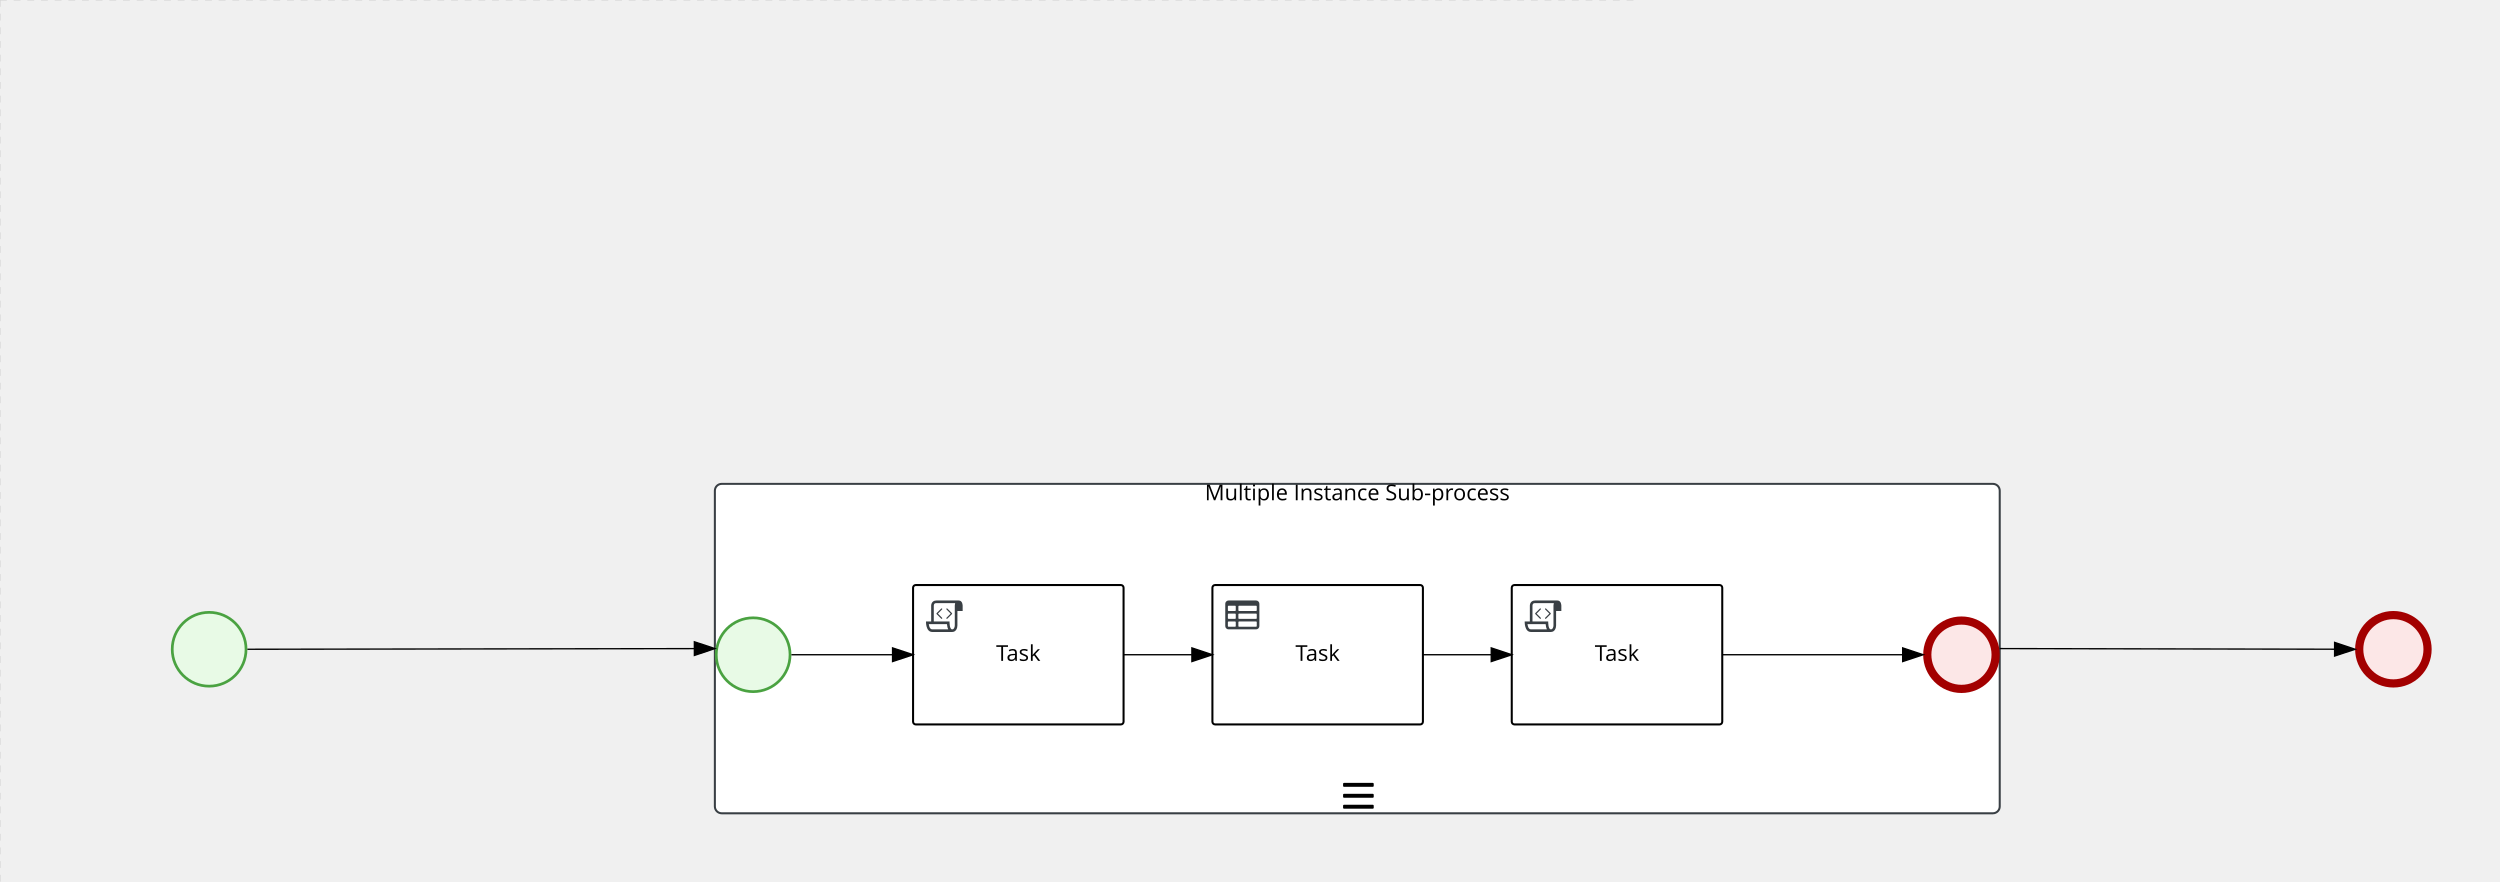
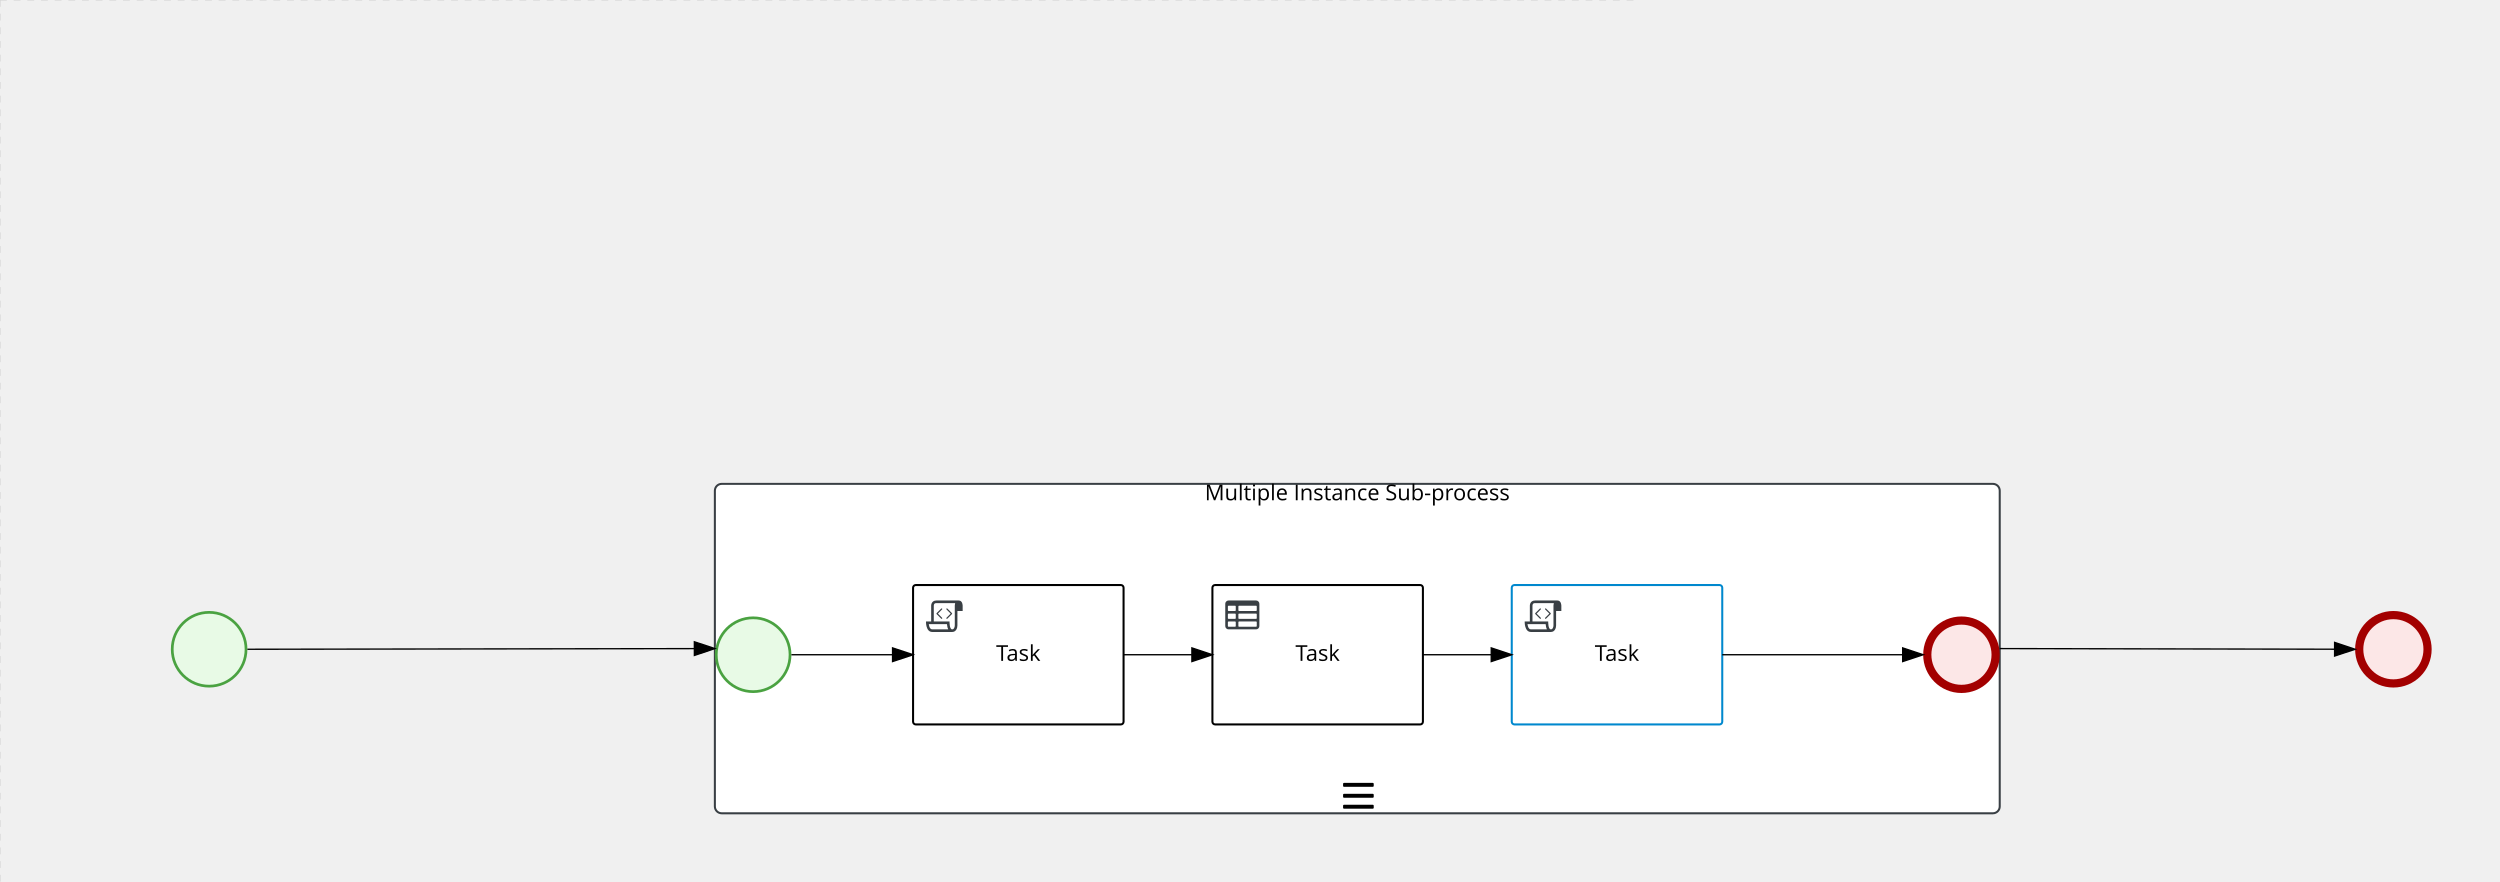
<svg xmlns="http://www.w3.org/2000/svg" version="1.1" width="1829" height="645" viewBox="0 0 1829 645">
  <defs />
  <g transform="matrix(1,0,0,1,0,0)">
    <g>
      <g>
        <g>
          <path fill="none" stroke="#d3d3d3" paint-order="fill stroke markers" d=" M 0 0 L 1200 0" stroke-miterlimit="10" stroke-opacity="0.8" stroke-dasharray="5" />
        </g>
        <g>
          <path fill="none" stroke="#d3d3d3" paint-order="fill stroke markers" d=" M 0 0 L 0 800" stroke-miterlimit="10" stroke-opacity="0.8" stroke-dasharray="5" />
        </g>
      </g>
      <g id="_BDF992D9-A733-4597-92D2-F4DBE39048EC" bpmn2nodeid="_BDF992D9-A733-4597-92D2-F4DBE39048EC" transform="matrix(1,0,0,1,523,354)">
        <g>
          <path fill="none" stroke="none" />
        </g>
        <g transform="matrix(1,0,0,1,0,0)">
          <path fill="#ffffff" stroke="none" id="_BDF992D9-A733-4597-92D2-F4DBE39048EC?shapeType=BACKGROUND" paint-order="stroke fill markers" d=" M 5 0 L 935 0 L 935 0 A 5 5 0 0 1 940 5 L 940 236 L 940 236 A 5 5 0 0 1 935 241 L 5 241 L 5 241 A 5 5 0 0 1 0 236 L 0 5 L 0 5 A 5 5 0 0 1 5 0 Z" />
        </g>
        <g transform="matrix(1,0,0,1,0,0)">
-           <path fill="none" stroke="#393f44" id="_BDF992D9-A733-4597-92D2-F4DBE39048EC?shapeType=BORDER&amp;renderType=STROKE" paint-order="fill stroke markers" d=" M 5 0 L 935 0 L 935 0 A 5 5 0 0 1 940 5 L 940 236 L 940 236 A 5 5 0 0 1 935 241 L 5 241 L 5 241 A 5 5 0 0 1 0 236 L 0 5 L 0 5 A 5 5 0 0 1 5 0 Z" stroke-miterlimit="10" stroke-width="1.5" stroke-dasharray="" />
+           <path fill="none" stroke="rgb(57,63,68)" id="_BDF992D9-A733-4597-92D2-F4DBE39048EC?shapeType=BORDER&amp;renderType=STROKE" paint-order="fill stroke markers" d=" M 5 0 L 935 0 L 935 0 A 5 5 0 0 1 940 5 L 940 236 L 940 236 A 5 5 0 0 1 935 241 L 5 241 L 5 241 A 5 5 0 0 1 0 236 L 0 5 L 0 5 A 5 5 0 0 1 5 0 Z" stroke-miterlimit="10" stroke-width="1.5" stroke-dasharray="" />
        </g>
        <g transform="matrix(1,0,0,1,173,8)">
          <g transform="matrix(0.05,0,0,0.05,285,209)">
            <g transform="matrix(1,0,0,1,0,0)">
              <path fill="none" stroke="none" />
            </g>
            <g transform="matrix(1,0,0,1,0,0)">
              <path fill="#000000" stroke="#000000" id="_BDF992D9-A733-4597-92D2-F4DBE39048EC_multipleInstanceIconSequential" paint-order="fill stroke markers" d=" M 0 0 M 468 92 L 44 92 C 37.4 92 32 86.6 32 80 L 32 48 C 32 41.4 37.4 36 44 36 L 468 36 C 474.6 36 480 41.4 480 48 L 480 80 C 480 86.6 474.6 92 468 92 Z M 0 0 M 468 252 L 44 252 C 37.4 252 32 246.6 32 240 L 32 208 C 32 201.4 37.4 196 44 196 L 468 196 C 474.6 196 480 201.4 480 208 L 480 240 C 480 246.6 474.6 252 468 252 Z M 0 0 M 468 412 L 44 412 C 37.4 412 32 406.6 32 400 L 32 368 C 32 361.4 37.4 356 44 356 L 468 356 C 474.6 356 480 361.4 480 368 L 480 400 C 480 406.6 474.6 412 468 412 Z" stroke-miterlimit="10" stroke-dasharray="" />
            </g>
          </g>
        </g>
        <g transform="matrix(1,0,0,1,358.2812,0)">
          <text fill="#000000" stroke="none" font-family="Open Sans" font-size="12pt" font-style="normal" font-weight="normal" text-decoration="normal" x="111.719" y="12" text-anchor="middle" dominant-baseline="alphabetic">Multiple Instance Sub-process</text>
        </g>
        <g id="_D35B0D48-80DD-4D57-B197-4BD773D7CD3C" bpmn2nodeid="_D35B0D48-80DD-4D57-B197-4BD773D7CD3C" transform="matrix(1,0,0,1,583,74)">
          <g>
            <path fill="none" stroke="none" />
          </g>
          <g transform="matrix(1,0,0,1,0,0)">
            <path fill="#ffffff" stroke="none" id="_D35B0D48-80DD-4D57-B197-4BD773D7CD3C?shapeType=BACKGROUND" paint-order="stroke fill markers" d=" M 2 0 L 152 0 L 152 0 A 2 2 0 0 1 154 2 L 154 100 L 154 100 A 2 2 0 0 1 152 102 L 2 102 L 2 102 A 2 2 0 0 1 0 100 L 0 2 L 0 2 A 2 2 0 0 1 2 0 Z" />
          </g>
          <g transform="matrix(1,0,0,1,0,0)">
-             <path fill="none" stroke="#000000" id="_D35B0D48-80DD-4D57-B197-4BD773D7CD3C?shapeType=BORDER&amp;renderType=STROKE" paint-order="fill stroke markers" d=" M 2 0 L 152 0 L 152 0 A 2 2 0 0 1 154 2 L 154 100 L 154 100 A 2 2 0 0 1 152 102 L 2 102 L 2 102 A 2 2 0 0 1 0 100 L 0 2 L 0 2 A 2 2 0 0 1 2 0 Z" stroke-miterlimit="10" stroke-width="1.5" stroke-dasharray="" />
+             <path fill="none" stroke="rgb(0,136,206)" id="_D35B0D48-80DD-4D57-B197-4BD773D7CD3C?shapeType=BORDER&amp;renderType=STROKE" paint-order="fill stroke markers" d=" M 2 0 L 152 0 L 152 0 A 2 2 0 0 1 154 2 L 154 100 L 154 100 A 2 2 0 0 1 152 102 L 2 102 L 2 102 A 2 2 0 0 1 0 100 L 0 2 L 0 2 A 2 2 0 0 1 2 0 Z" stroke-miterlimit="10" stroke-width="1.5" stroke-dasharray="" />
          </g>
          <g>
            <g transform="matrix(0.06,0,0,0.06,9.4,9.4)">
              <g transform="matrix(1,0,0,1,0,0)">
                <path fill="#393f44" stroke="none" id="_D35B0D48-80DD-4D57-B197-4BD773D7CD3C_task__zJLF__xCwC" paint-order="stroke fill markers" d=" M 0 0 M 197.3 130.2 C 194.4 127.3 189.6 127.3 186.7 130.2 L 130.2 186.7 C 127.3 189.6 127.3 194.4 130.2 197.3 L 186.7 253.8 C 188.1 255.3 190.1 256 192 256 C 193.9 256 195.9 255.3 197.3 253.7 C 200.2 250.8 200.2 246 197.3 243.1 L 146.2 192 L 197.3 140.8 C 200.2 137.9 200.2 133.1 197.3 130.2 Z" />
              </g>
              <g transform="matrix(1,0,0,1,0,0)">
                <path fill="#393f44" stroke="none" id="_D35B0D48-80DD-4D57-B197-4BD773D7CD3C_task__zJLF__eBb6" paint-order="stroke fill markers" d=" M 0 0 M 261.3 130.2 C 258.4 127.3 253.6 127.3 250.7 130.2 C 247.8 133.1 247.8 137.9 250.7 140.8 L 301.8 191.9 L 250.7 243 C 247.8 245.9 247.8 250.7 250.7 253.6 C 252.1 255.3 254.1 256 256 256 C 257.9 256 259.9 255.3 261.3 253.8 L 317.8 197.3 C 320.7 194.4 320.7 189.6 317.8 186.7 L 261.3 130.2 Z" />
              </g>
              <g transform="matrix(1,0,0,1,0,0)">
                <path fill="#393f44" stroke="none" id="_D35B0D48-80DD-4D57-B197-4BD773D7CD3C_task__zJLF__4RHr" paint-order="stroke fill markers" d=" M 0 0 M 400 32 C 400 32 152.8 32 128 32 C 62 32 64 96 64 96 L 64 288 L 1 288 C 1 288 -4 416 78 416 L 320 416 C 368 416 384 368 384 336 C 384 314.2 384 224.4 384 160 L 448 160 L 448 96 C 448 96 449 32 400 32 Z M 0 0 M 78 383.9 C 68.5 383.9 61.6 381.1 55.5 374.9 C 43.4 362.4 37.5 339.6 34.9 320 L 256.9 320 C 257.1 322.7 257.3 325.4 257.6 328.2 C 260 351.6 264.7 370.1 271.9 383.9 L 78 383.9 L 78 383.9 Z M 0 0 M 352 336 C 352 345.9 349.6 360.3 342.9 371 C 337.2 380.1 330.4 384 320 384 C 285 384 288 288 288 288 L 96 288 L 96 96 L 96 95.9 L 96 95.1 C 96 90.6 97.6 78.3 104.7 71.2 C 106.5 69.4 111.9 64 128 64 L 356.5 64 C 354.4 72.8 352.8 81.8 352.2 89.9 C 352.2 90.5 352.1 91.1 352.1 91.7 C 352.1 92 352.1 92.3 352.1 92.6 C 352 94.8 352 96 352 96 L 352 160 L 352 336 Z" />
              </g>
            </g>
          </g>
          <g transform="matrix(1,0,0,1,60.10938,43.5)">
            <text fill="#000000" stroke="none" font-family="Open Sans" font-size="12pt" font-style="normal" font-weight="normal" text-decoration="normal" x="16.891" y="12" text-anchor="middle" dominant-baseline="alphabetic">Task</text>
          </g>
        </g>
        <g id="_894BA237-DB0D-4105-91E1-D52CA120EE8E" bpmn2nodeid="_894BA237-DB0D-4105-91E1-D52CA120EE8E" transform="matrix(1,0,0,1,884,97)">
          <g>
            <path fill="none" stroke="none" />
          </g>
          <g transform="matrix(0.125,0,0,0.125,0,0)">
            <g transform="matrix(1,0,0,1,0,0)">
              <path fill="#fce7e7" stroke="none" id="_894BA237-DB0D-4105-91E1-D52CA120EE8E?shapeType=BACKGROUND" paint-order="stroke fill markers" d=" M 0 0 M 444 224 C 444 263.9 434.2 300.8 414.4 334.5 C 394.7 368.2 368 394.9 334.4 414.5 C 300.8 434.1 263.9 444 224 444 C 184.1 444 147.2 434.2 113.5 414.4 C 79.8 394.7 53.1 368 33.5 334.4 C 13.9 300.8 4 263.9 4 224 C 4 184.1 13.8 147.2 33.6 113.5 C 53.4 79.8 80.1 53.1 113.6 33.5 C 147.1 13.9 184.1 4 224 4 C 263.9 4 300.8 13.8 334.5 33.6 C 368.2 53.4 394.9 80.1 414.5 113.6 C 434.1 147.1 444 184.1 444 224 Z" />
            </g>
            <g>
              <g transform="matrix(1,0,0,1,0,0)">
                <g transform="matrix(1,0,0,1,0,0)">
                  <path fill="#a30000" stroke="none" id="_894BA237-DB0D-4105-91E1-D52CA120EE8E?shapeType=BORDER&amp;renderType=FILL" paint-order="stroke fill markers" d=" M 0 0 M 224 0 C 100.3 0 0 100.3 0 224 C 0 347.7 100.3 448 224 448 C 347.7 448 448 347.7 448 224 C 448 100.3 347.7 0 224 0 Z M 0 0 M 224 400 C 126.8 400 48 321.2 48 224 C 48 126.8 126.8 48 224 48 C 321.2 48 400 126.8 400 224 C 400 321.2 321.2 400 224 400 Z" />
                </g>
              </g>
            </g>
          </g>
          <g transform="matrix(1,0,0,1,28,61)" />
        </g>
        <g id="_03ADD5E1-369C-442F-BBBA-9F5A135E709B" bpmn2nodeid="_03ADD5E1-369C-442F-BBBA-9F5A135E709B" transform="matrix(1,0,0,1,0,97)">
          <g>
            <path fill="none" stroke="none" />
          </g>
          <g transform="matrix(0.125,0,0,0.125,0,0)">
            <g transform="matrix(1,0,0,1,0,0)">
              <path fill="#e8fae6" stroke="none" id="_03ADD5E1-369C-442F-BBBA-9F5A135E709B?shapeType=BACKGROUND" paint-order="stroke fill markers" d=" M 0 0 M 444 224 C 444 263.9 434.2 300.8 414.4 334.5 C 394.7 368.2 368 394.9 334.4 414.5 C 300.8 434.1 263.9 444 224 444 C 184.1 444 147.2 434.2 113.5 414.4 C 79.8 394.7 53.1 368 33.5 334.4 C 13.9 300.8 4 263.9 4 224 C 4 184.1 13.8 147.2 33.6 113.5 C 53.4 79.8 80.1 53.1 113.6 33.5 C 147.1 13.9 184.1 4 224 4 C 263.9 4 300.8 13.8 334.5 33.6 C 368.2 53.4 394.9 80.1 414.5 113.6 C 434.1 147.1 444 184.1 444 224 Z" />
            </g>
            <g>
              <g transform="matrix(1,0,0,1,0,0)">
                <g transform="matrix(1,0,0,1,0,0)">
                  <path fill="#4aa241" stroke="none" id="_03ADD5E1-369C-442F-BBBA-9F5A135E709B?shapeType=BORDER&amp;renderType=FILL" paint-order="stroke fill markers" d=" M 0 0 M 224 0 C 100.3 0 0 100.3 0 224 C 0 347.7 100.3 448 224 448 C 347.7 448 448 347.7 448 224 C 448 100.3 347.7 0 224 0 Z M 0 0 M 224 432 C 109.1 432 16 338.9 16 224 C 16 109.1 109.1 16 224 16 C 338.9 16 432 109.1 432 224 C 432 338.9 338.9 432 224 432 Z" />
                </g>
              </g>
            </g>
          </g>
          <g transform="matrix(1,0,0,1,28,61)" />
        </g>
        <g id="_5DDF321A-2ECC-4B84-B359-668A9EF1C8F6" bpmn2nodeid="_5DDF321A-2ECC-4B84-B359-668A9EF1C8F6" transform="matrix(1,0,0,1,364,74)">
          <g>
            <path fill="none" stroke="none" />
          </g>
          <g transform="matrix(1,0,0,1,0,0)">
            <path fill="#ffffff" stroke="none" id="_5DDF321A-2ECC-4B84-B359-668A9EF1C8F6?shapeType=BACKGROUND" paint-order="stroke fill markers" d=" M 2 0 L 152 0 L 152 0 A 2 2 0 0 1 154 2 L 154 100 L 154 100 A 2 2 0 0 1 152 102 L 2 102 L 2 102 A 2 2 0 0 1 0 100 L 0 2 L 0 2 A 2 2 0 0 1 2 0 Z" />
          </g>
          <g transform="matrix(1,0,0,1,0,0)">
            <path fill="none" stroke="#000000" id="_5DDF321A-2ECC-4B84-B359-668A9EF1C8F6?shapeType=BORDER&amp;renderType=STROKE" paint-order="fill stroke markers" d=" M 2 0 L 152 0 L 152 0 A 2 2 0 0 1 154 2 L 154 100 L 154 100 A 2 2 0 0 1 152 102 L 2 102 L 2 102 A 2 2 0 0 1 0 100 L 0 2 L 0 2 A 2 2 0 0 1 2 0 Z" stroke-miterlimit="10" stroke-width="1.5" stroke-dasharray="" />
          </g>
          <g>
            <g transform="matrix(0.06,0,0,0.06,9.4,9.4)">
              <g transform="matrix(1,0,0,1,0,0)">
                <path fill="#393f44" stroke="none" id="_5DDF321A-2ECC-4B84-B359-668A9EF1C8F6_task__Yjtj__0Wy1" paint-order="stroke fill markers" d=" M 0 0 M 128 344 L 128 296 C 128 293.7 127.2 291.8 125.8 290.2 C 124.4 288.6 122.4 288 120 288 L 40 288 C 37.7 288 35.8 288.8 34.2 290.2 C 32.6 291.6 32 293.7 32 296 L 32 344 C 32 346.3 32.8 348.2 34.2 349.8 C 35.6 351.4 37.6 352 40 352 L 120 352 C 122.3 352 124.2 351.2 125.8 349.8 C 127.4 348.4 128 346.3 128 344 Z M 0 0 M 128 248 L 128 200 C 128 197.7 127.2 195.8 125.8 194.2 C 124.4 192.6 122.4 192 120 192 L 40 192 C 37.7 192 35.8 192.8 34.2 194.2 C 32.6 195.6 32 197.7 32 200 L 32 248 C 32 250.3 32.8 252.2 34.2 253.8 C 35.6 255.4 37.6 256 40 256 L 120 256 C 122.3 256 124.2 255.2 125.8 253.8 C 127.4 252.4 128 250.3 128 248 Z M 0 0 M 376 352 C 378.3 352 380.2 351.2 381.8 349.8 C 383.4 348.4 384 346.4 384 344 L 384 296 C 384 293.7 383.2 291.8 381.8 290.2 C 380.4 288.6 378.4 288 376 288 L 168 288 C 165.7 288 163.8 288.8 162.2 290.2 C 160.6 291.6 160 293.6 160 296 L 160 344 C 160 346.3 160.8 348.2 162.2 349.8 C 163.6 351.4 165.6 352 168 352 L 376 352 Z M 0 0 M 128 152 L 128 104 C 128 101.7 127.2 99.8 125.8 98.2 C 124.4 96.6 122.3 96 120 96 L 40 96 C 37.7 96 35.8 96.8 34.2 98.2 C 32.6 99.6 32 101.7 32 104 L 32 152 C 32 154.3 32.8 156.2 34.2 157.8 C 35.6 159.4 37.6 160 40 160 L 120 160 C 122.3 160 124.2 159.2 125.8 157.8 C 127.4 156.4 128 154.3 128 152 Z M 0 0 M 376 256 C 378.3 256 380.2 255.2 381.8 253.8 C 383.4 252.4 384 250.4 384 248 L 384 200 C 384 197.7 383.2 195.8 381.8 194.2 C 380.4 192.6 378.4 192 376 192 L 168 192 C 165.7 192 163.8 192.8 162.2 194.2 C 160.6 195.6 160 197.6 160 200 L 160 248 C 160 250.3 160.8 252.2 162.2 253.8 C 163.6 255.4 165.6 256 168 256 L 376 256 Z M 0 0 M 376 160 C 378.3 160 380.2 159.2 381.8 157.8 C 383.4 156.4 384 154.4 384 152 L 384 104 C 384 101.7 383.2 99.8 381.8 98.2 C 380.4 96.6 378.3 96 376 96 L 168 96 C 165.7 96 163.8 96.8 162.2 98.2 C 160.6 99.6 160 101.6 160 104 L 160 152 C 160 154.3 160.8 156.2 162.2 157.8 C 163.6 159.4 165.6 160 168 160 L 376 160 Z M 0 0 M 416 72 L 416 344 C 416 355 412.1 364.4 404.2 372.2 C 396.3 380 387 384 376 384 L 40 384 C 29 384 19.6 380.1 11.8 372.2 C 4 364.3 0 355 0 344 L 0 72 C 0 61 3.9 51.6 11.8 43.8 C 19.7 36 29 32 40 32 L 376 32 C 387 32 396.4 35.9 404.2 43.8 C 412 51.7 416 61 416 72 Z" />
              </g>
            </g>
          </g>
          <g transform="matrix(1,0,0,1,60.10938,43.5)">
            <text fill="#000000" stroke="none" font-family="Open Sans" font-size="12pt" font-style="normal" font-weight="normal" text-decoration="normal" x="16.891" y="12" text-anchor="middle" dominant-baseline="alphabetic">Task</text>
          </g>
        </g>
        <g id="_5A9E0213-3CCD-4E45-84B2-079DACC4F893" bpmn2nodeid="_5A9E0213-3CCD-4E45-84B2-079DACC4F893" transform="matrix(1,0,0,1,145,74)">
          <g>
            <path fill="none" stroke="none" />
          </g>
          <g transform="matrix(1,0,0,1,0,0)">
            <path fill="#ffffff" stroke="none" id="_5A9E0213-3CCD-4E45-84B2-079DACC4F893?shapeType=BACKGROUND" paint-order="stroke fill markers" d=" M 2 0 L 152 0 L 152 0 A 2 2 0 0 1 154 2 L 154 100 L 154 100 A 2 2 0 0 1 152 102 L 2 102 L 2 102 A 2 2 0 0 1 0 100 L 0 2 L 0 2 A 2 2 0 0 1 2 0 Z" />
          </g>
          <g transform="matrix(1,0,0,1,0,0)">
            <path fill="none" stroke="#000000" id="_5A9E0213-3CCD-4E45-84B2-079DACC4F893?shapeType=BORDER&amp;renderType=STROKE" paint-order="fill stroke markers" d=" M 2 0 L 152 0 L 152 0 A 2 2 0 0 1 154 2 L 154 100 L 154 100 A 2 2 0 0 1 152 102 L 2 102 L 2 102 A 2 2 0 0 1 0 100 L 0 2 L 0 2 A 2 2 0 0 1 2 0 Z" stroke-miterlimit="10" stroke-width="1.5" stroke-dasharray="" />
          </g>
          <g>
            <g transform="matrix(0.06,0,0,0.06,9.4,9.4)">
              <g transform="matrix(1,0,0,1,0,0)">
                <path fill="#393f44" stroke="none" id="_5A9E0213-3CCD-4E45-84B2-079DACC4F893_task__zJLF__xCwC" paint-order="stroke fill markers" d=" M 0 0 M 197.3 130.2 C 194.4 127.3 189.6 127.3 186.7 130.2 L 130.2 186.7 C 127.3 189.6 127.3 194.4 130.2 197.3 L 186.7 253.8 C 188.1 255.3 190.1 256 192 256 C 193.9 256 195.9 255.3 197.3 253.7 C 200.2 250.8 200.2 246 197.3 243.1 L 146.2 192 L 197.3 140.8 C 200.2 137.9 200.2 133.1 197.3 130.2 Z" />
              </g>
              <g transform="matrix(1,0,0,1,0,0)">
                <path fill="#393f44" stroke="none" id="_5A9E0213-3CCD-4E45-84B2-079DACC4F893_task__zJLF__eBb6" paint-order="stroke fill markers" d=" M 0 0 M 261.3 130.2 C 258.4 127.3 253.6 127.3 250.7 130.2 C 247.8 133.1 247.8 137.9 250.7 140.8 L 301.8 191.9 L 250.7 243 C 247.8 245.9 247.8 250.7 250.7 253.6 C 252.1 255.3 254.1 256 256 256 C 257.9 256 259.9 255.3 261.3 253.8 L 317.8 197.3 C 320.7 194.4 320.7 189.6 317.8 186.7 L 261.3 130.2 Z" />
              </g>
              <g transform="matrix(1,0,0,1,0,0)">
                <path fill="#393f44" stroke="none" id="_5A9E0213-3CCD-4E45-84B2-079DACC4F893_task__zJLF__4RHr" paint-order="stroke fill markers" d=" M 0 0 M 400 32 C 400 32 152.8 32 128 32 C 62 32 64 96 64 96 L 64 288 L 1 288 C 1 288 -4 416 78 416 L 320 416 C 368 416 384 368 384 336 C 384 314.2 384 224.4 384 160 L 448 160 L 448 96 C 448 96 449 32 400 32 Z M 0 0 M 78 383.9 C 68.5 383.9 61.6 381.1 55.5 374.9 C 43.4 362.4 37.5 339.6 34.9 320 L 256.9 320 C 257.1 322.7 257.3 325.4 257.6 328.2 C 260 351.6 264.7 370.1 271.9 383.9 L 78 383.9 L 78 383.9 Z M 0 0 M 352 336 C 352 345.9 349.6 360.3 342.9 371 C 337.2 380.1 330.4 384 320 384 C 285 384 288 288 288 288 L 96 288 L 96 96 L 96 95.9 L 96 95.1 C 96 90.6 97.6 78.3 104.7 71.2 C 106.5 69.4 111.9 64 128 64 L 356.5 64 C 354.4 72.8 352.8 81.8 352.2 89.9 C 352.2 90.5 352.1 91.1 352.1 91.7 C 352.1 92 352.1 92.3 352.1 92.6 C 352 94.8 352 96 352 96 L 352 160 L 352 336 Z" />
              </g>
            </g>
          </g>
          <g transform="matrix(1,0,0,1,60.10938,43.5)">
            <text fill="#000000" stroke="none" font-family="Open Sans" font-size="12pt" font-style="normal" font-weight="normal" text-decoration="normal" x="16.891" y="12" text-anchor="middle" dominant-baseline="alphabetic">Task</text>
          </g>
        </g>
      </g>
      <g id="_6903C9F5-7DE9-45B1-A839-331A5AEC2716" bpmn2nodeid="_6903C9F5-7DE9-45B1-A839-331A5AEC2716" transform="matrix(1,0,0,1,1723,447)">
        <g>
          <path fill="none" stroke="none" />
        </g>
        <g transform="matrix(0.125,0,0,0.125,0,0)">
          <g transform="matrix(1,0,0,1,0,0)">
            <path fill="#fce7e7" stroke="none" id="_6903C9F5-7DE9-45B1-A839-331A5AEC2716?shapeType=BACKGROUND" paint-order="stroke fill markers" d=" M 0 0 M 444 224 C 444 263.9 434.2 300.8 414.4 334.5 C 394.7 368.2 368 394.9 334.4 414.5 C 300.8 434.1 263.9 444 224 444 C 184.1 444 147.2 434.2 113.5 414.4 C 79.8 394.7 53.1 368 33.5 334.4 C 13.9 300.8 4 263.9 4 224 C 4 184.1 13.8 147.2 33.6 113.5 C 53.4 79.8 80.1 53.1 113.6 33.5 C 147.1 13.9 184.1 4 224 4 C 263.9 4 300.8 13.8 334.5 33.6 C 368.2 53.4 394.9 80.1 414.5 113.6 C 434.1 147.1 444 184.1 444 224 Z" />
          </g>
          <g>
            <g transform="matrix(1,0,0,1,0,0)">
              <g transform="matrix(1,0,0,1,0,0)">
                <path fill="#a30000" stroke="none" id="_6903C9F5-7DE9-45B1-A839-331A5AEC2716?shapeType=BORDER&amp;renderType=FILL" paint-order="stroke fill markers" d=" M 0 0 M 224 0 C 100.3 0 0 100.3 0 224 C 0 347.7 100.3 448 224 448 C 347.7 448 448 347.7 448 224 C 448 100.3 347.7 0 224 0 Z M 0 0 M 224 400 C 126.8 400 48 321.2 48 224 C 48 126.8 126.8 48 224 48 C 321.2 48 400 126.8 400 224 C 400 321.2 321.2 400 224 400 Z" />
              </g>
            </g>
          </g>
        </g>
        <g transform="matrix(1,0,0,1,28,61)" />
      </g>
      <g id="_D0834CF6-9DF8-47B9-A08F-C2F1D60BD578" bpmn2nodeid="_D0834CF6-9DF8-47B9-A08F-C2F1D60BD578" transform="matrix(1,0,0,1,125,447)">
        <g>
          <path fill="none" stroke="none" />
        </g>
        <g transform="matrix(0.125,0,0,0.125,0,0)">
          <g transform="matrix(1,0,0,1,0,0)">
            <path fill="#e8fae6" stroke="none" id="_D0834CF6-9DF8-47B9-A08F-C2F1D60BD578?shapeType=BACKGROUND" paint-order="stroke fill markers" d=" M 0 0 M 444 224 C 444 263.9 434.2 300.8 414.4 334.5 C 394.7 368.2 368 394.9 334.4 414.5 C 300.8 434.1 263.9 444 224 444 C 184.1 444 147.2 434.2 113.5 414.4 C 79.8 394.7 53.1 368 33.5 334.4 C 13.9 300.8 4 263.9 4 224 C 4 184.1 13.8 147.2 33.6 113.5 C 53.4 79.8 80.1 53.1 113.6 33.5 C 147.1 13.9 184.1 4 224 4 C 263.9 4 300.8 13.8 334.5 33.6 C 368.2 53.4 394.9 80.1 414.5 113.6 C 434.1 147.1 444 184.1 444 224 Z" />
          </g>
          <g>
            <g transform="matrix(1,0,0,1,0,0)">
              <g transform="matrix(1,0,0,1,0,0)">
                <path fill="#4aa241" stroke="none" id="_D0834CF6-9DF8-47B9-A08F-C2F1D60BD578?shapeType=BORDER&amp;renderType=FILL" paint-order="stroke fill markers" d=" M 0 0 M 224 0 C 100.3 0 0 100.3 0 224 C 0 347.7 100.3 448 224 448 C 347.7 448 448 347.7 448 224 C 448 100.3 347.7 0 224 0 Z M 0 0 M 224 432 C 109.1 432 16 338.9 16 224 C 16 109.1 109.1 16 224 16 C 338.9 16 432 109.1 432 224 C 432 338.9 338.9 432 224 432 Z" />
              </g>
            </g>
          </g>
        </g>
        <g transform="matrix(1,0,0,1,28,61)" />
      </g>
      <g id="_6055C290-2349-4D18-BF79-EFBFCAE41AAD" bpmn2nodeid="_6055C290-2349-4D18-BF79-EFBFCAE41AAD">
        <g>
          <path fill="none" stroke="#000000" paint-order="fill stroke markers" d=" M 181 475 L 508 474.522" stroke-miterlimit="10" stroke-dasharray="" />
        </g>
        <g transform="matrix(1,0,0,1,181,475)" />
        <g transform="matrix(0.001461987,0.9999989,-0.9999989,0.001461987,522.9927,469.5)">
          <path fill="#000000" stroke="#000000" paint-order="fill stroke markers" d=" M 10 15 L 0 15 L 5 0 Z" stroke-miterlimit="10" stroke-dasharray="" />
        </g>
        <g transform="matrix(1,0,0,1,252.0147,464.75)" />
      </g>
      <g id="_11FA2608-22AF-4B43-9A34-83C3FF7434F2" bpmn2nodeid="_11FA2608-22AF-4B43-9A34-83C3FF7434F2">
        <g>
          <path fill="none" stroke="#000000" paint-order="fill stroke markers" d=" M 1463 474.5 L 1708 474.971" stroke-miterlimit="10" stroke-dasharray="" />
        </g>
        <g transform="matrix(1,0,0,1,1463,474.5)" />
        <g transform="matrix(-0.001923073,0.9999982,-0.9999982,-0.001923073,1723.01,470)">
          <path fill="#000000" stroke="#000000" paint-order="fill stroke markers" d=" M 10 15 L 0 15 L 5 0 Z" stroke-miterlimit="10" stroke-dasharray="" />
        </g>
        <g transform="matrix(1,0,0,1,1493.019,464.75)" />
      </g>
      <g id="_28DC0549-4564-4A88-AABE-7F9D5A9E29D9" bpmn2nodeid="_28DC0549-4564-4A88-AABE-7F9D5A9E29D9">
        <g>
          <path fill="none" stroke="#000000" paint-order="fill stroke markers" d=" M 579 479 L 653 479" stroke-miterlimit="10" stroke-dasharray="" />
        </g>
        <g transform="matrix(1,0,0,1,579,479)" />
        <g transform="matrix(6.123233995736766e-17,1,-1,6.123233995736766e-17,668,474)">
          <path fill="#000000" stroke="#000000" paint-order="fill stroke markers" d=" M 10 15 L 0 15 L 5 0 Z" stroke-miterlimit="10" stroke-dasharray="" />
        </g>
        <g transform="matrix(1,0,0,1,579,469)" />
      </g>
      <g id="_3D6545DB-B859-4644-94A8-EC3402208519" bpmn2nodeid="_3D6545DB-B859-4644-94A8-EC3402208519">
        <g>
          <path fill="none" stroke="#000000" paint-order="fill stroke markers" d=" M 822 479 L 872 479" stroke-miterlimit="10" stroke-dasharray="" />
        </g>
        <g transform="matrix(1,0,0,1,822,479)" />
        <g transform="matrix(6.123233995736766e-17,1,-1,6.123233995736766e-17,887,474)">
          <path fill="#000000" stroke="#000000" paint-order="fill stroke markers" d=" M 10 15 L 0 15 L 5 0 Z" stroke-miterlimit="10" stroke-dasharray="" />
        </g>
        <g transform="matrix(1,0,0,1,822,469)" />
      </g>
      <g id="_8DFD876D-2083-4C9E-B8E9-25EE50E9A2DE" bpmn2nodeid="_8DFD876D-2083-4C9E-B8E9-25EE50E9A2DE">
        <g>
          <path fill="none" stroke="#000000" paint-order="fill stroke markers" d=" M 1041 479 L 1091 479" stroke-miterlimit="10" stroke-dasharray="" />
        </g>
        <g transform="matrix(1,0,0,1,1041,479)" />
        <g transform="matrix(6.123233995736766e-17,1,-1,6.123233995736766e-17,1106,474)">
          <path fill="#000000" stroke="#000000" paint-order="fill stroke markers" d=" M 10 15 L 0 15 L 5 0 Z" stroke-miterlimit="10" stroke-dasharray="" />
        </g>
        <g transform="matrix(1,0,0,1,1041,469)" />
      </g>
      <g id="_E810E87C-0F83-439F-9299-7FA2AF1F8D3D" bpmn2nodeid="_E810E87C-0F83-439F-9299-7FA2AF1F8D3D">
        <g>
          <path fill="none" stroke="#000000" paint-order="fill stroke markers" d=" M 1260 479 L 1392 479" stroke-miterlimit="10" stroke-dasharray="" />
        </g>
        <g transform="matrix(1,0,0,1,1260,479)" />
        <g transform="matrix(6.123233995736766e-17,1,-1,6.123233995736766e-17,1407,474)">
          <path fill="#000000" stroke="#000000" paint-order="fill stroke markers" d=" M 10 15 L 0 15 L 5 0 Z" stroke-miterlimit="10" stroke-dasharray="" />
        </g>
        <g transform="matrix(1,0,0,1,1260,469)" />
      </g>
      <g transform="matrix(1,0,0,1,523,354)" />
-       <g transform="matrix(1,0,0,1,1106,428)" />
      <g transform="matrix(1,0,0,1,1407,451)" />
      <g transform="matrix(1,0,0,1,523,451)" />
      <g transform="matrix(1,0,0,1,887,428)" />
      <g transform="matrix(1,0,0,1,668,428)" />
      <g transform="matrix(1,0,0,1,1723,447)" />
      <g transform="matrix(1,0,0,1,125,447)" />
+       <g transform="matrix(1,0,0,1,1106,428)" />
    </g>
  </g>
</svg>
